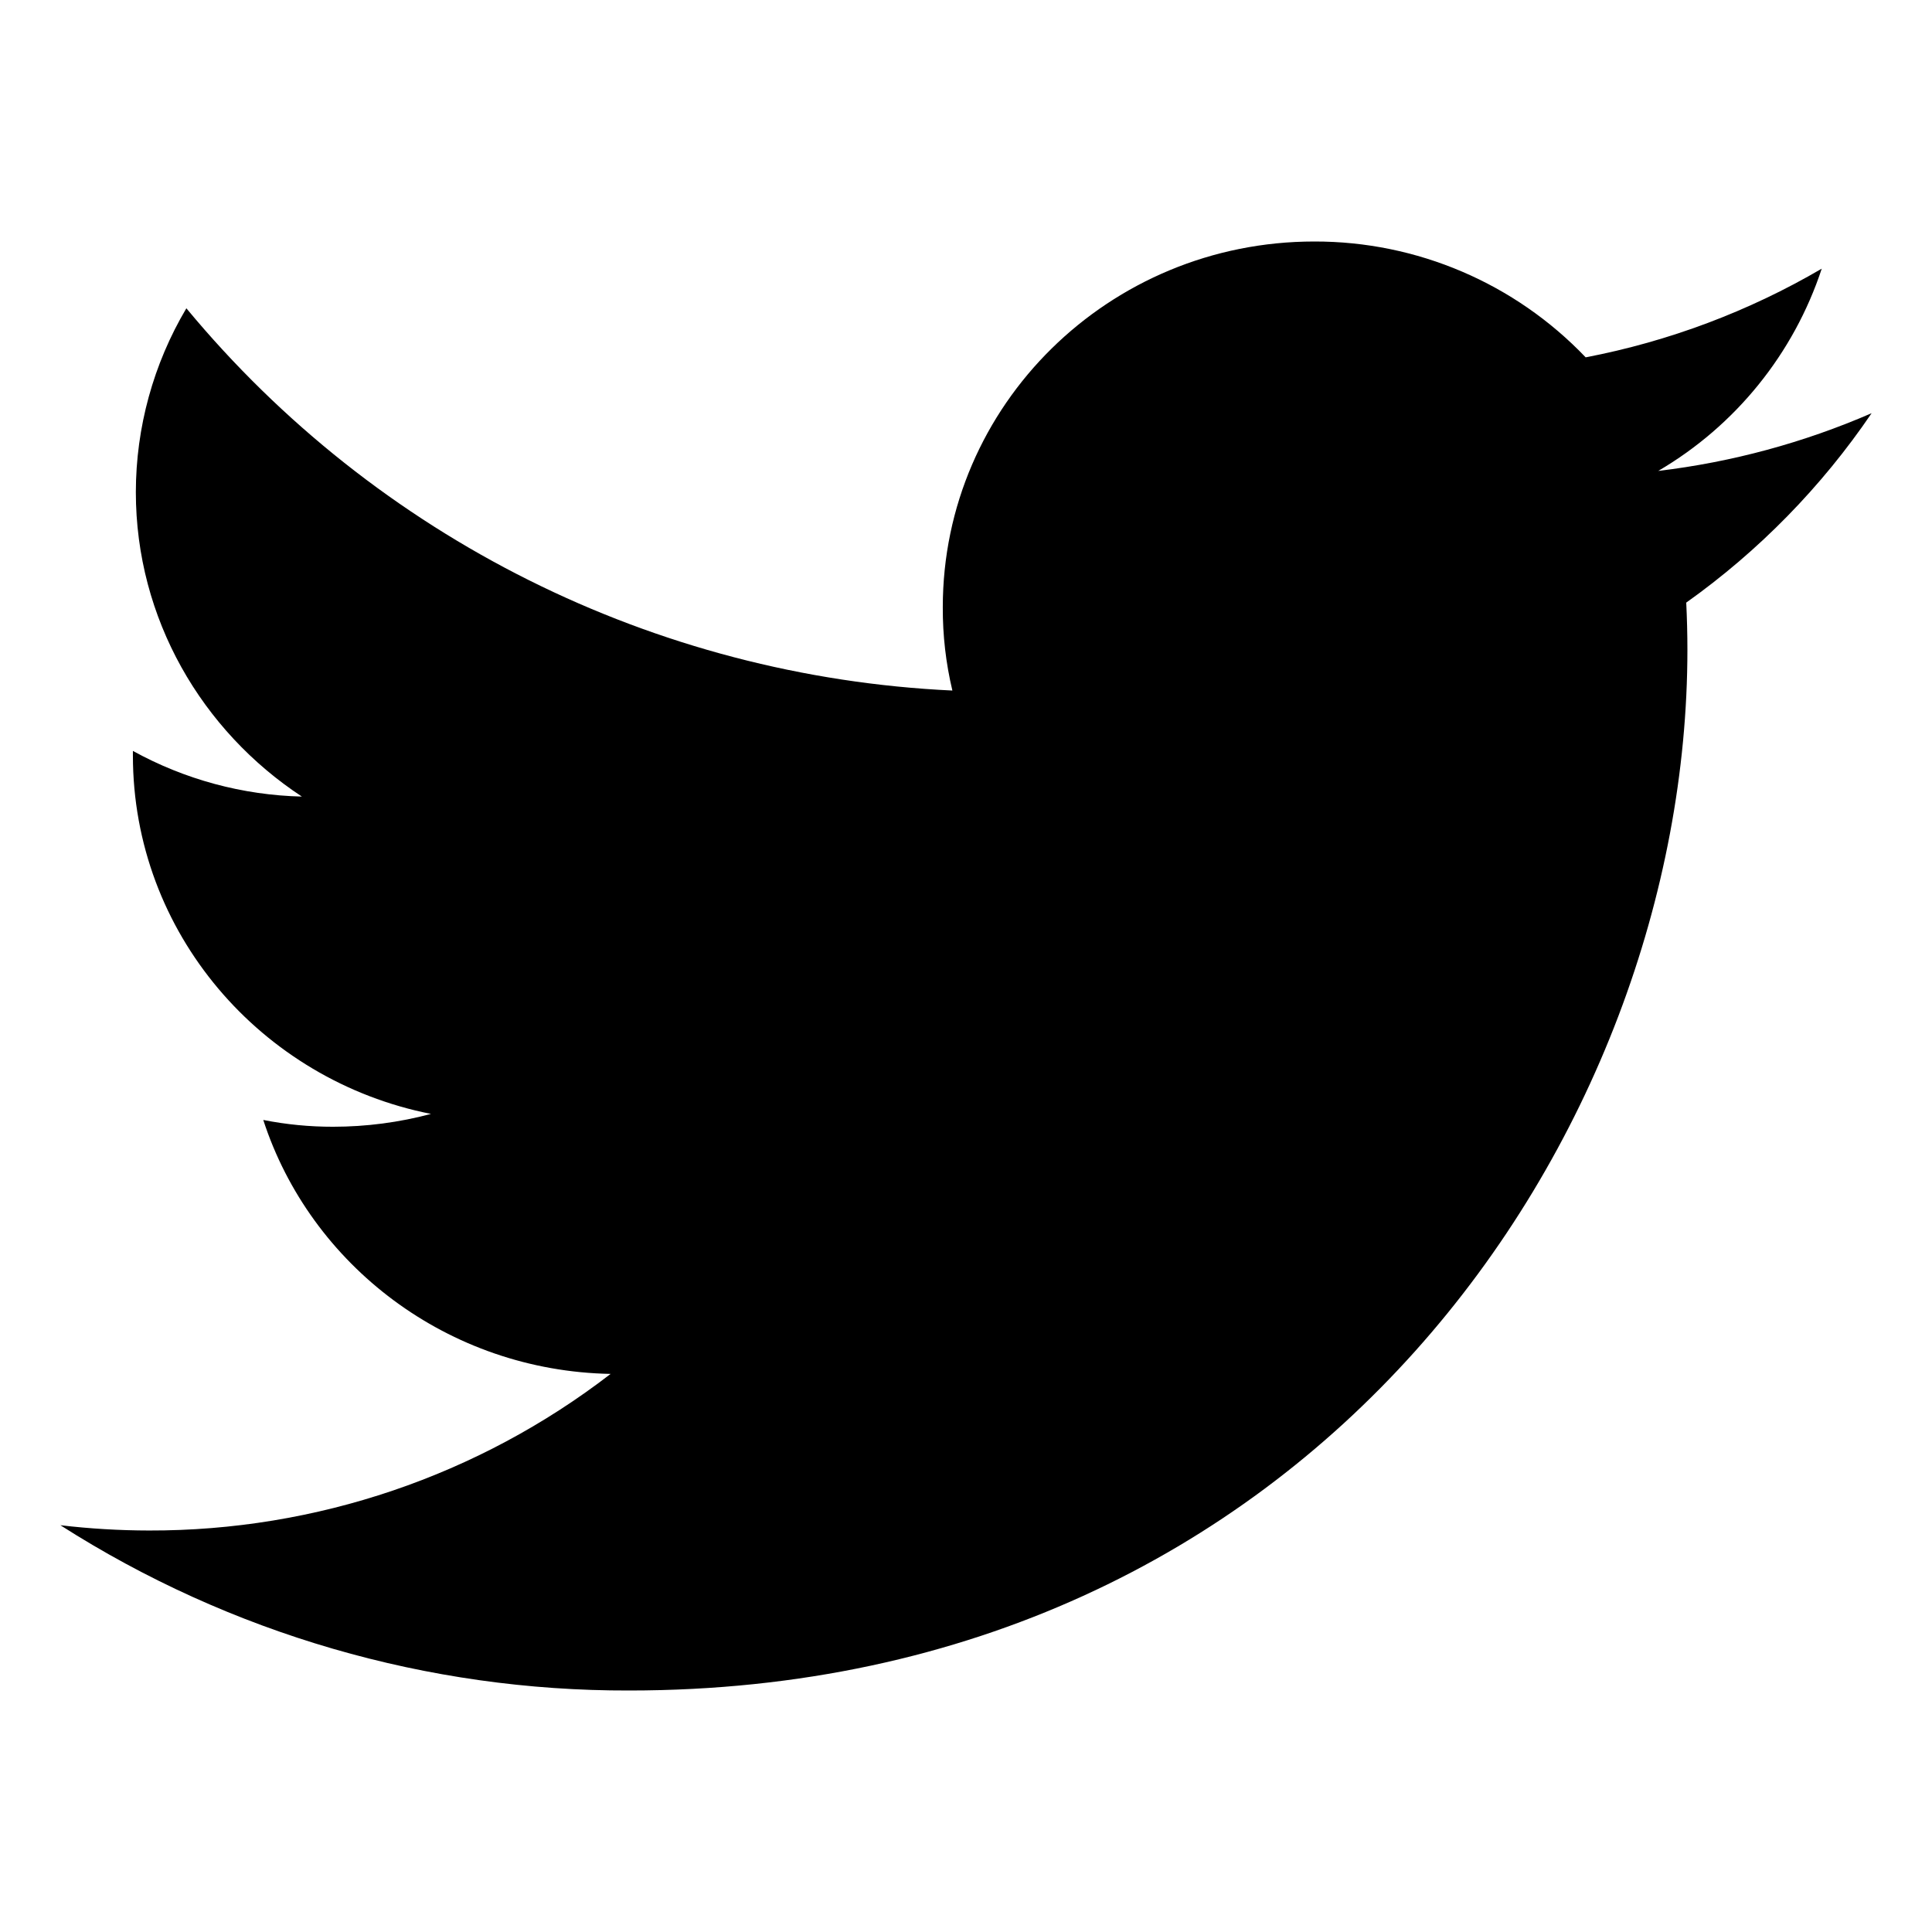
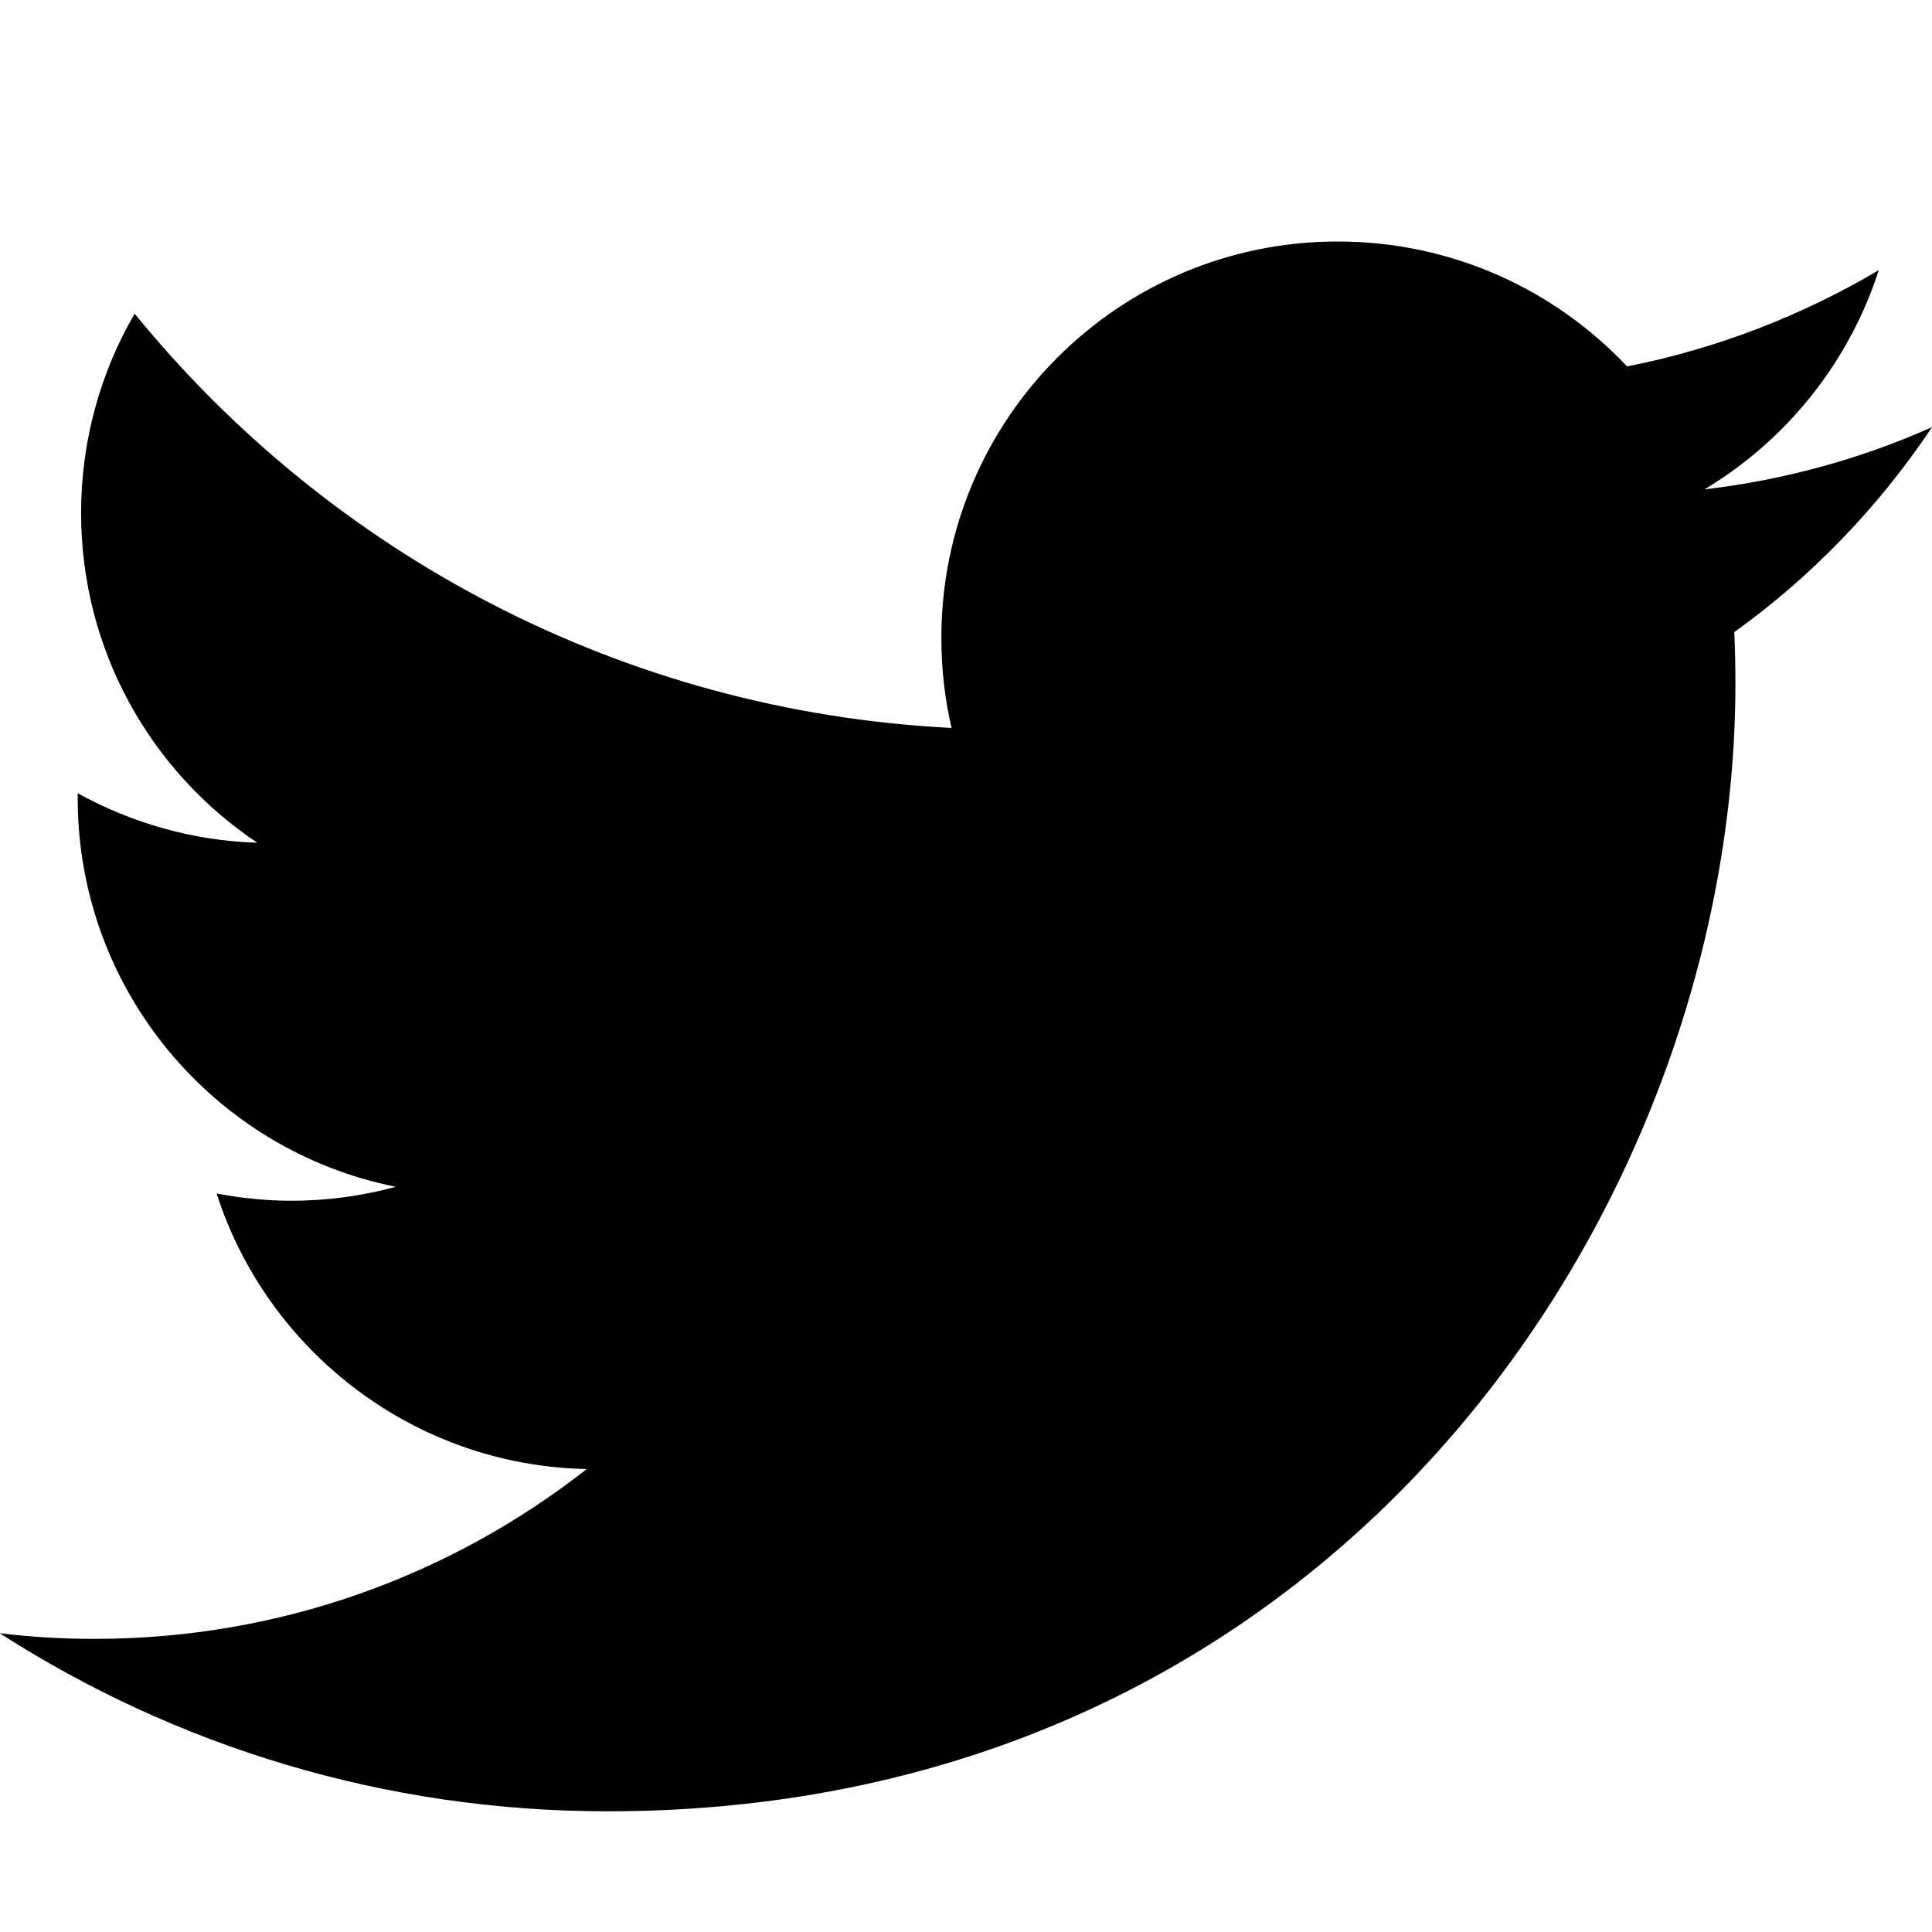
- <svg xmlns="http://www.w3.org/2000/svg" width="512" height="512" viewBox="0 0 512 512">
-   <path d="M496,109.5a201.8,201.8,0,0,1-56.55,15.3,97.51,97.51,0,0,0,43.33-53.6,197.74,197.74,0,0,1-62.56,23.5A99.14,99.14,0,0,0,348.31,64c-54.42,0-98.46,43.4-98.46,96.9a93.21,93.21,0,0,0,2.54,22.1,280.7,280.7,0,0,1-203-101.3A95.69,95.69,0,0,0,36,130.4C36,164,53.53,193.7,80,211.1A97.5,97.5,0,0,1,35.22,199v1.2c0,47,34,86.1,79,95a100.76,100.76,0,0,1-25.94,3.4,94.38,94.38,0,0,1-18.51-1.8c12.51,38.5,48.92,66.5,92.05,67.3A199.59,199.59,0,0,1,39.5,405.6,203,203,0,0,1,16,404.2,278.68,278.68,0,0,0,166.74,448c181.36,0,280.44-147.7,280.44-275.8,0-4.2-.11-8.4-.31-12.5A198.48,198.48,0,0,0,496,109.5Z" />
+ <svg xmlns="http://www.w3.org/2000/svg" version="1.1" width="32" height="32" viewBox="0 0 32 32">
+   <path d="M32 7.075c-1.175 0.525-2.444 0.875-3.769 1.031 1.356-0.813 2.394-2.1 2.887-3.631-1.269 0.75-2.675 1.3-4.169 1.594-1.2-1.275-2.906-2.069-4.794-2.069-3.625 0-6.563 2.938-6.563 6.563 0 0.512 0.056 1.012 0.169 1.494-5.456-0.275-10.294-2.888-13.531-6.862-0.563 0.969-0.887 2.1-0.887 3.3 0 2.275 1.156 4.287 2.919 5.463-1.075-0.031-2.087-0.331-2.975-0.819 0 0.025 0 0.056 0 0.081 0 3.181 2.263 5.838 5.269 6.437-0.55 0.15-1.131 0.231-1.731 0.231-0.425 0-0.831-0.044-1.237-0.119 0.838 2.606 3.263 4.506 6.131 4.563-2.25 1.762-5.075 2.813-8.156 2.813-0.531 0-1.050-0.031-1.569-0.094 2.913 1.869 6.362 2.95 10.069 2.95 12.075 0 18.681-10.006 18.681-18.681 0-0.287-0.006-0.569-0.019-0.85 1.281-0.919 2.394-2.075 3.275-3.394z" />
</svg>
